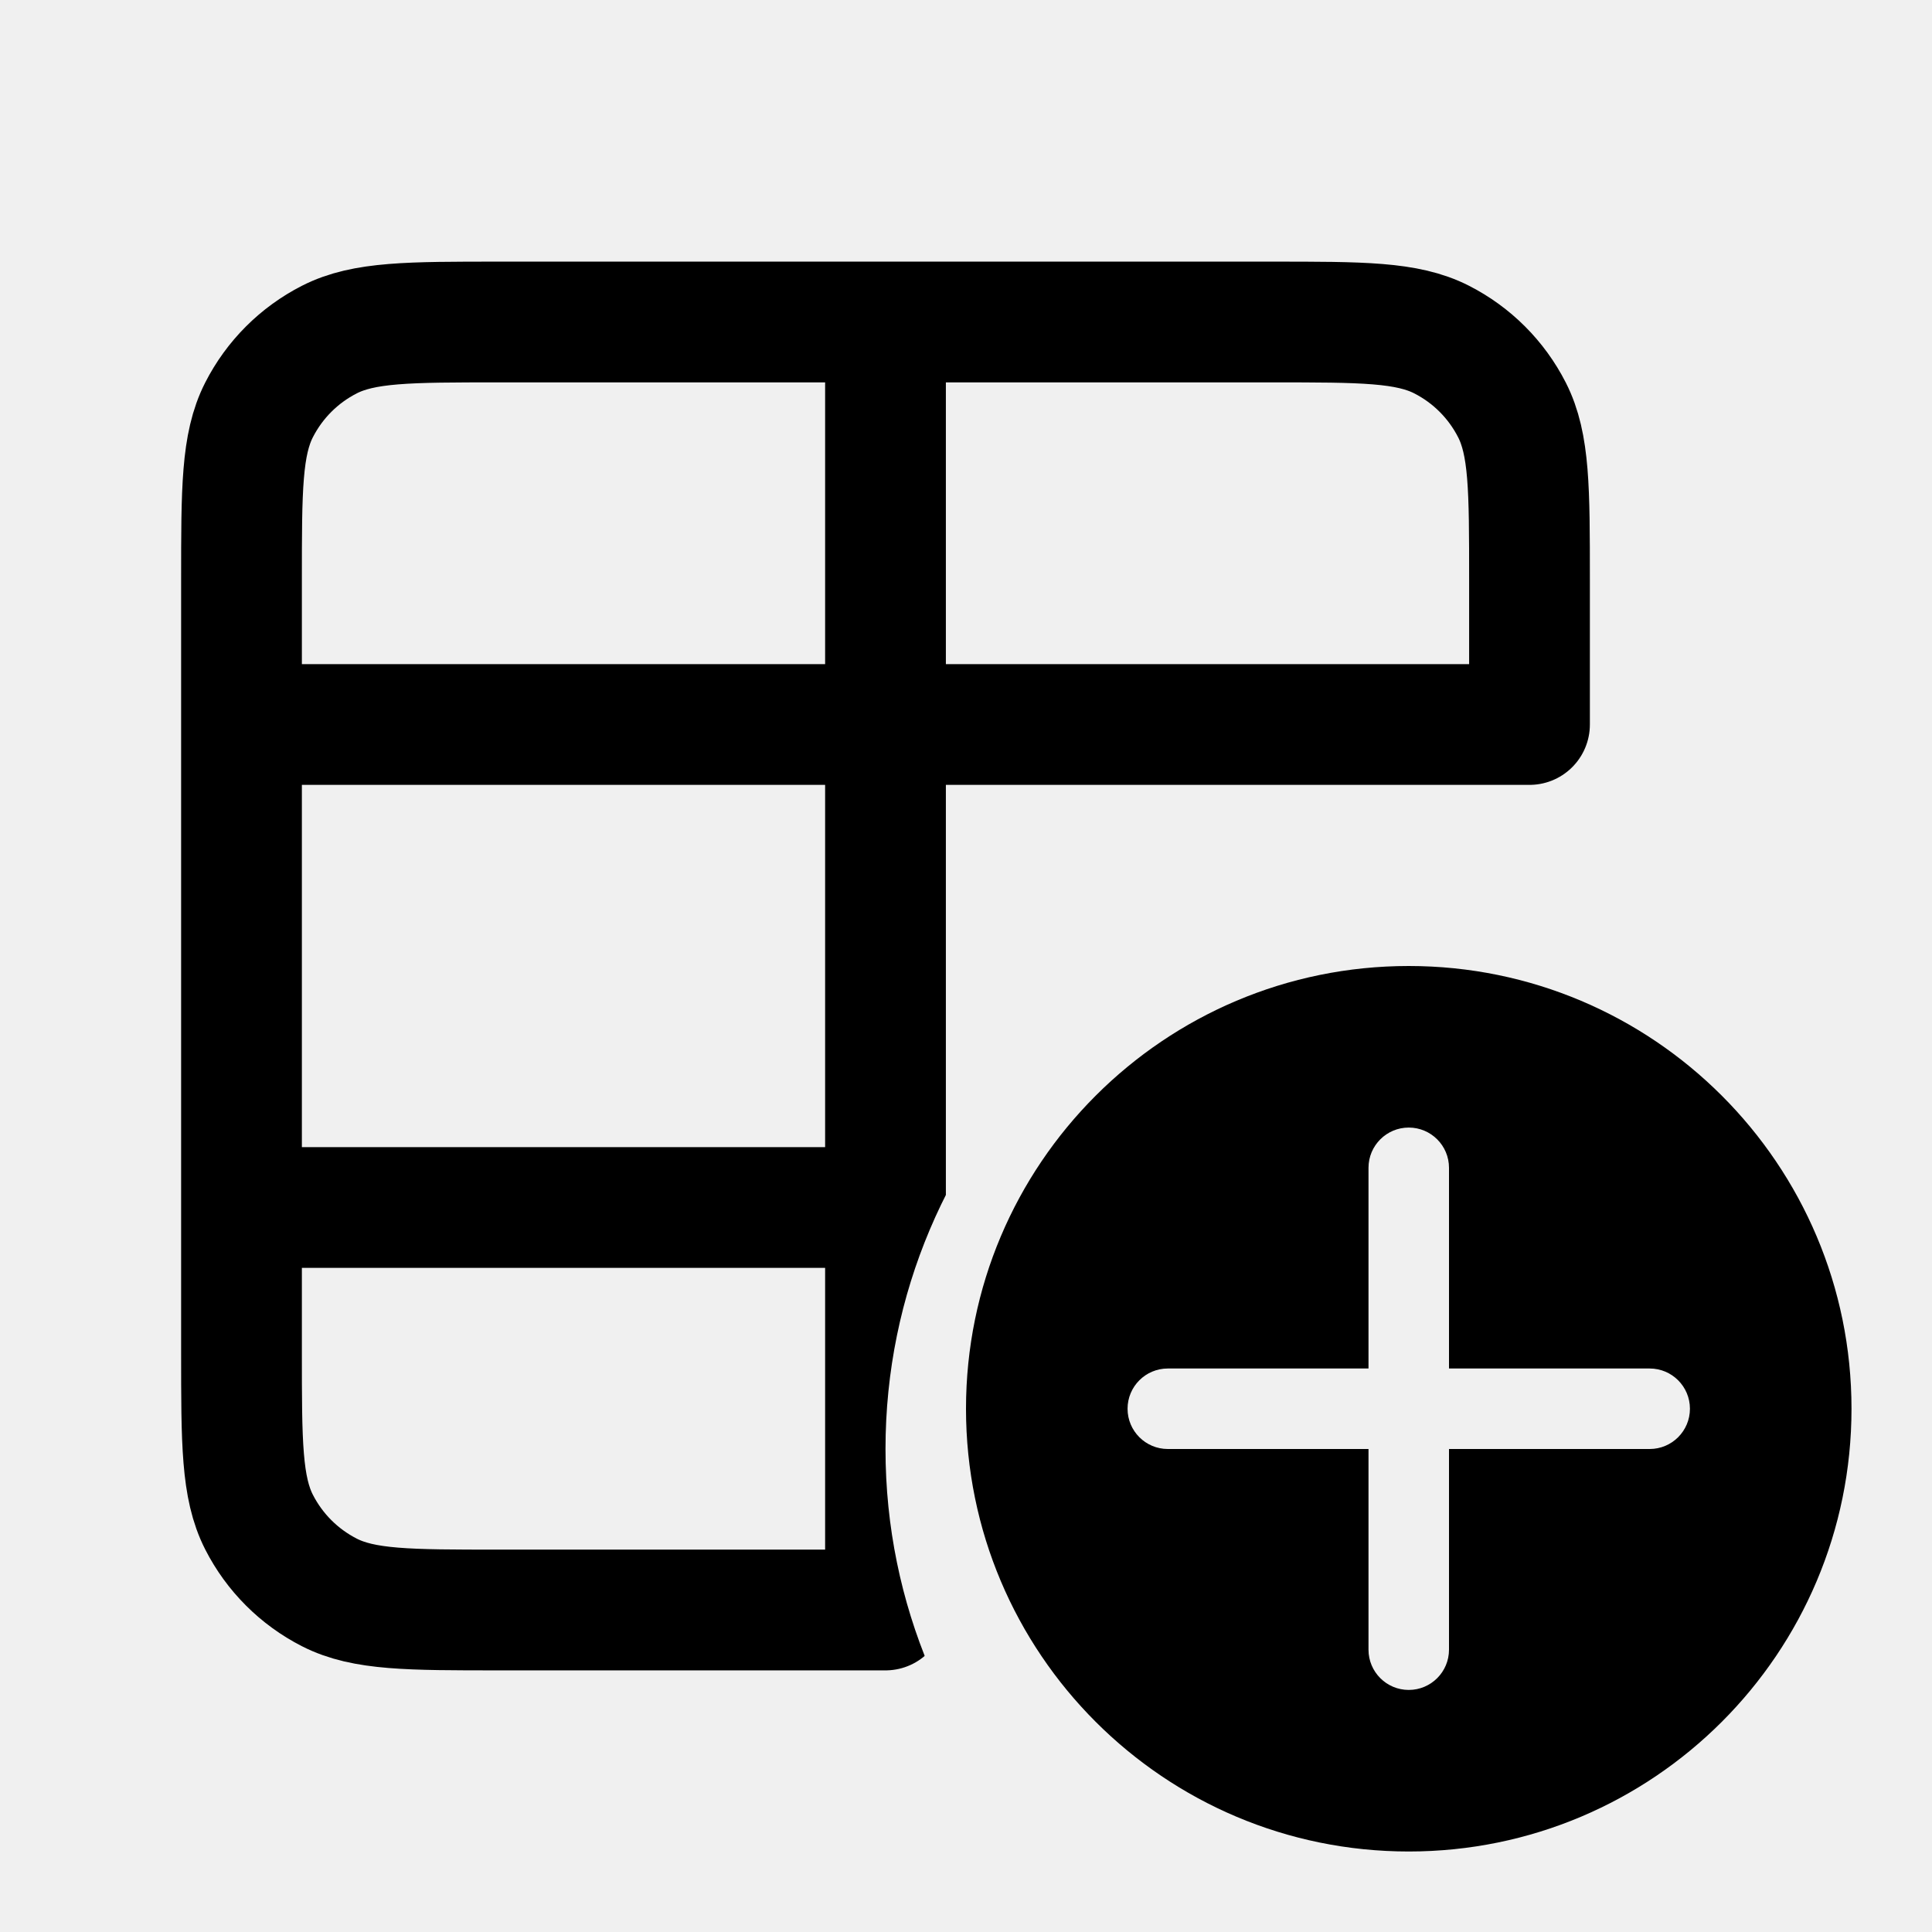
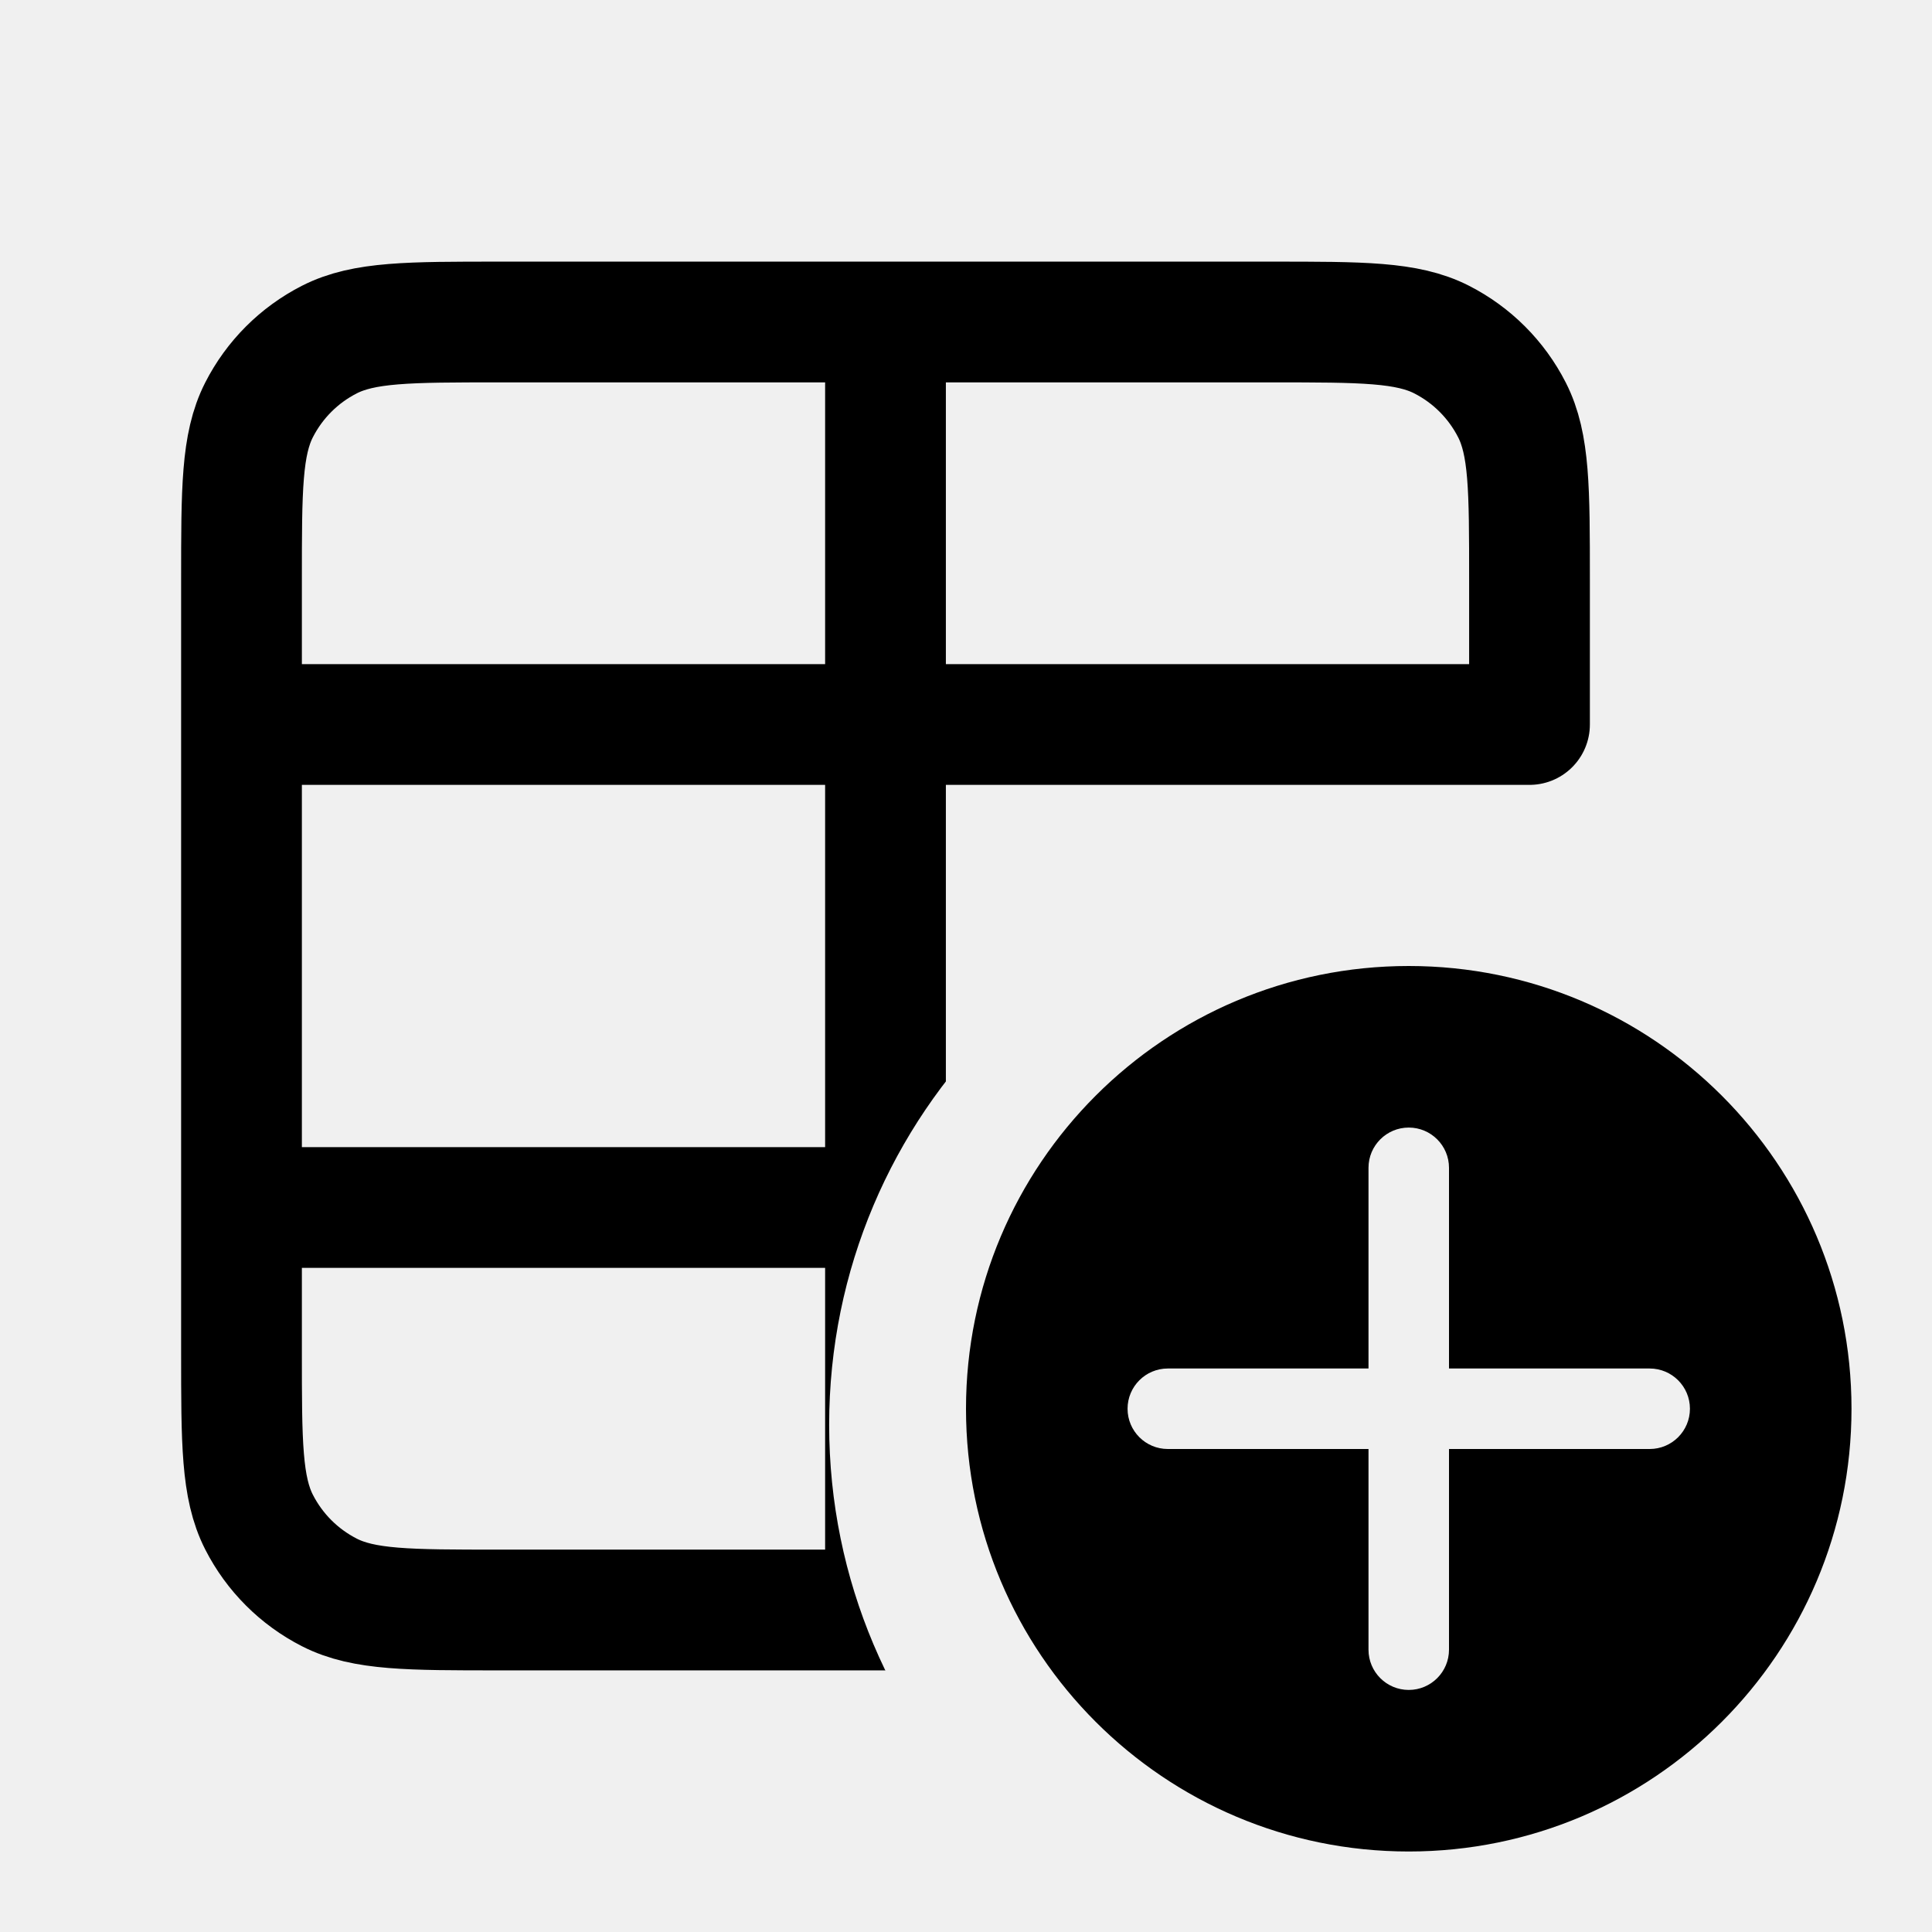
<svg xmlns="http://www.w3.org/2000/svg" width="24" height="24" viewBox="0 0 24 24">
  <mask id="cutMask">
    <path fill="none" stroke="white" stroke-linecap="round" stroke-linejoin="round" stroke-width="1.5" d="M11 4h4.8c1.12 0 1.68 0 2.108.218a2 2 0 0 1 .874.874c.218.427.218.987.218 2.105V9h-8m0-5H6.2c-1.12 0-1.68 0-2.108.218a2 2 0 0 0-.874.874C3 5.52 3 6.08 3 7.2V9m8-5v5M3 9v6m0-6h8m-8 6v1.8c0 1.12 0 1.68.218 2.108a2 2 0 0 0 .874.874c.427.218.987.218 2.105.218H11V9m-8 6h8m4 1h3m0 0h3m-3 0v3m0-3v-3" />
-     <circle cx="18" cy="18" r="7" fill="black" />
+     <circle cx="17.3" cy="17.7" r="7" fill="black" />
  </mask>
  <g mask="url(#cutMask)">
    <rect width="24" height="24" fill="currentColor" />
  </g>
  <path fill="currentColor" fill-rule="evenodd" d="M17.5 23a5.5 5.5 0 1 0 0-11a5.5 5.5 0 0 0 0 11m0-8.993a.5.5 0 0 1 .5.5V17h2.493a.5.5 0 1 1 0 1H18v2.493a.5.5 0 1 1-1 0V18h-2.493a.5.5 0 1 1 0-1H17v-2.493a.5.5 0 0 1 .5-.5" clip-rule="evenodd" />
</svg>
